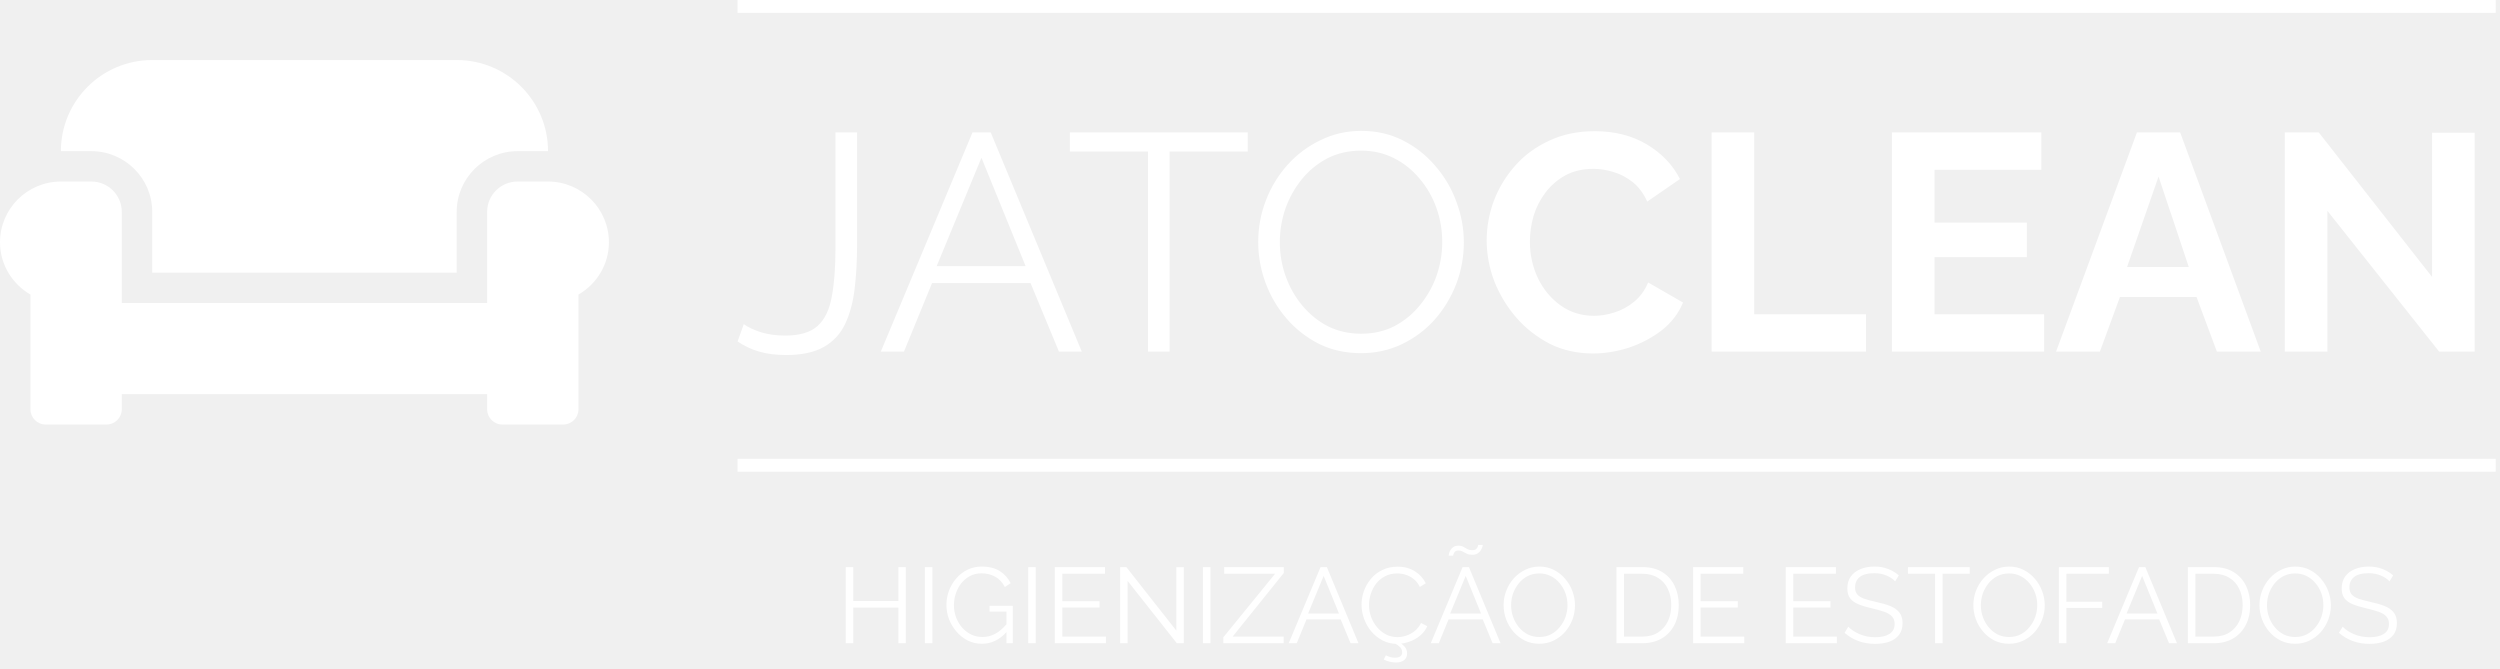
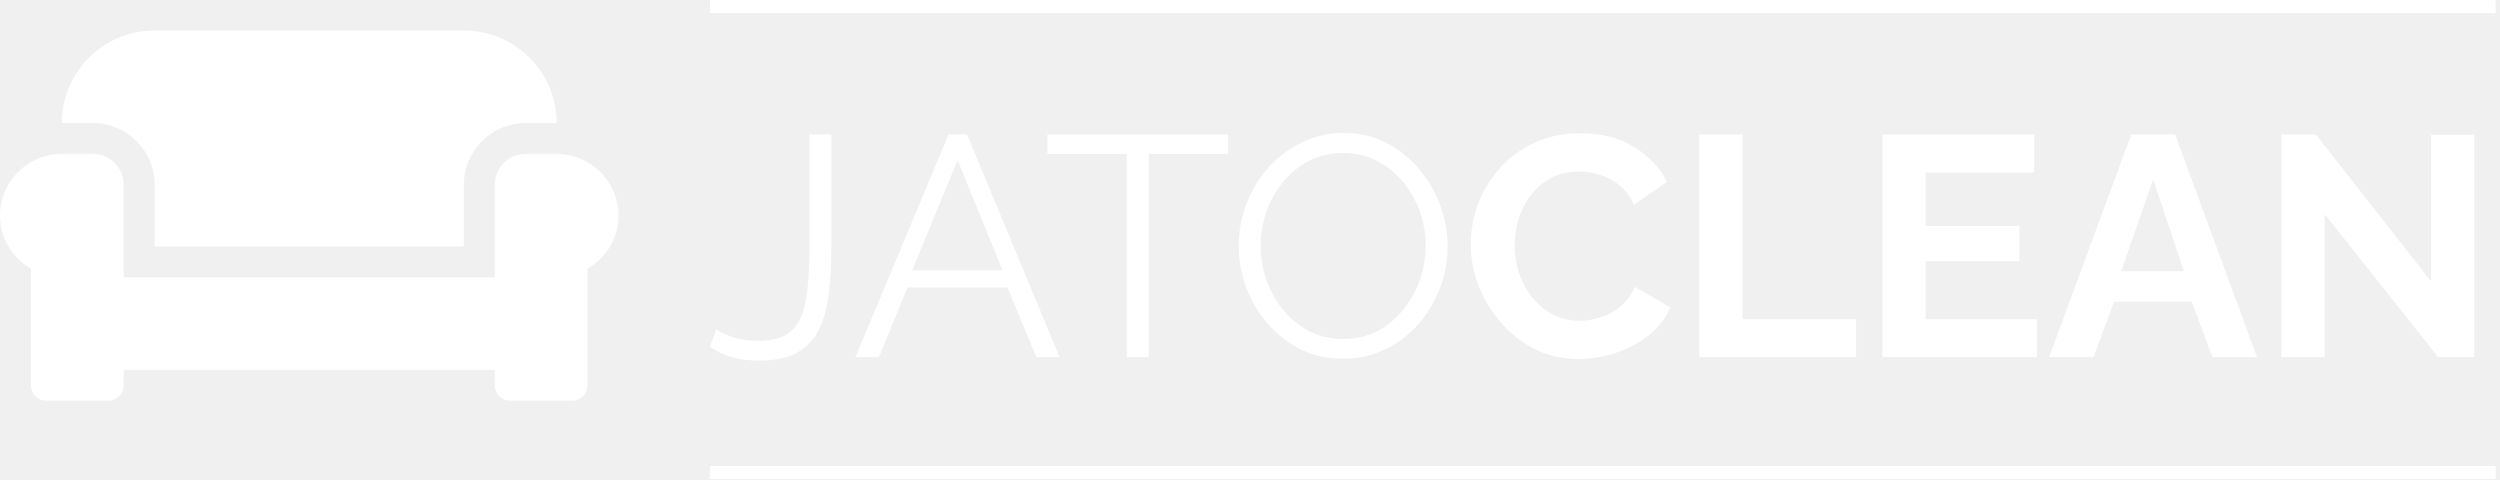
- <svg xmlns="http://www.w3.org/2000/svg" width="583" height="156" viewBox="0 0 583 156" fill="none">
-   <path d="M211.225 132.25V150H209.5V141.7H198.975V150H197.225V132.25H198.975V140.15H209.5V132.25H211.225ZM215.682 150V132.25H217.432V150H215.682ZM229.008 150.125C227.808 150.125 226.7 149.875 225.683 149.375C224.683 148.858 223.808 148.167 223.058 147.3C222.308 146.433 221.725 145.467 221.308 144.4C220.908 143.317 220.708 142.217 220.708 141.1C220.708 139.917 220.908 138.792 221.308 137.725C221.725 136.642 222.3 135.683 223.033 134.85C223.767 134 224.633 133.333 225.633 132.85C226.633 132.367 227.725 132.125 228.908 132.125C230.658 132.125 232.083 132.483 233.183 133.2C234.283 133.917 235.117 134.85 235.683 136L234.333 136.9C233.767 135.8 233.008 134.992 232.058 134.475C231.108 133.958 230.05 133.7 228.883 133.7C227.9 133.7 227.008 133.908 226.208 134.325C225.425 134.742 224.75 135.3 224.183 136C223.633 136.7 223.208 137.492 222.908 138.375C222.608 139.258 222.458 140.175 222.458 141.125C222.458 142.125 222.625 143.075 222.958 143.975C223.292 144.858 223.758 145.65 224.358 146.35C224.975 147.033 225.683 147.575 226.483 147.975C227.3 148.358 228.183 148.55 229.133 148.55C230.15 148.55 231.117 148.308 232.033 147.825C232.967 147.342 233.858 146.592 234.708 145.575V142.625H230.758V141.275H236.183V150H234.708V147.4C233.075 149.217 231.175 150.125 229.008 150.125ZM239.779 150V132.25H241.529V150H239.779ZM257.905 148.45V150H245.98V132.25H257.68V133.8H247.73V140.2H256.405V141.675H247.73V148.45H257.905ZM262.964 135.475V150H261.214V132.25H262.664L274.314 147.05V132.275H276.064V150H274.439L262.964 135.475ZM280.526 150V132.25H282.276V150H280.526ZM285.277 148.625L297.352 133.8H285.477V132.25H299.377V133.625L287.452 148.45H299.352V150H285.277V148.625ZM307.95 132.25H309.425L316.8 150H314.95L312.65 144.45H304.675L302.4 150H300.525L307.95 132.25ZM312.25 143.075L308.675 134.3L305.05 143.075H312.25ZM317.51 141C317.51 139.933 317.693 138.875 318.06 137.825C318.443 136.775 318.993 135.825 319.71 134.975C320.427 134.108 321.31 133.425 322.36 132.925C323.41 132.408 324.602 132.15 325.935 132.15C327.502 132.15 328.852 132.517 329.985 133.25C331.118 133.967 331.952 134.892 332.485 136.025L331.11 136.875C330.727 136.092 330.243 135.475 329.66 135.025C329.077 134.558 328.452 134.225 327.785 134.025C327.135 133.825 326.485 133.725 325.835 133.725C324.768 133.725 323.827 133.942 323.01 134.375C322.193 134.792 321.502 135.358 320.935 136.075C320.385 136.792 319.968 137.583 319.685 138.45C319.402 139.317 319.26 140.2 319.26 141.1C319.26 142.083 319.427 143.025 319.76 143.925C320.093 144.808 320.56 145.6 321.16 146.3C321.76 147 322.46 147.558 323.26 147.975C324.077 148.375 324.96 148.575 325.91 148.575C326.577 148.575 327.26 148.458 327.96 148.225C328.66 147.992 329.31 147.633 329.91 147.15C330.51 146.667 331.002 146.042 331.385 145.275L332.835 146.025C332.452 146.908 331.877 147.658 331.11 148.275C330.36 148.892 329.51 149.358 328.56 149.675C327.627 149.992 326.71 150.15 325.81 150.15C324.593 150.15 323.477 149.892 322.46 149.375C321.443 148.842 320.56 148.142 319.81 147.275C319.077 146.392 318.51 145.408 318.11 144.325C317.71 143.225 317.51 142.117 317.51 141ZM325.535 154.5C325.102 154.5 324.635 154.442 324.135 154.325C323.635 154.208 323.152 154.033 322.685 153.8L323.185 152.825C323.535 152.992 323.868 153.125 324.185 153.225C324.502 153.325 324.86 153.375 325.26 153.375C326.41 153.375 326.985 152.95 326.985 152.1C326.985 151.667 326.835 151.283 326.535 150.95C326.235 150.633 325.802 150.317 325.235 150L325.96 149.525C326.61 149.925 327.135 150.342 327.535 150.775C327.935 151.208 328.135 151.742 328.135 152.375C328.135 153.058 327.902 153.583 327.435 153.95C326.968 154.317 326.335 154.5 325.535 154.5ZM341.079 132.25H342.554L349.929 150H348.079L345.779 144.45H337.804L335.529 150H333.654L341.079 132.25ZM345.379 143.075L341.804 134.3L338.179 143.075H345.379ZM343.329 129.375C342.829 129.375 342.404 129.292 342.054 129.125C341.721 128.958 341.404 128.792 341.104 128.625C340.804 128.458 340.479 128.375 340.129 128.375C339.763 128.375 339.488 128.467 339.304 128.65C339.138 128.833 339.021 129.025 338.954 129.225C338.904 129.408 338.879 129.525 338.879 129.575H337.829C337.829 129.475 337.854 129.308 337.904 129.075C337.971 128.825 338.088 128.558 338.254 128.275C338.421 127.992 338.654 127.75 338.954 127.55C339.254 127.35 339.638 127.25 340.104 127.25C340.571 127.25 340.963 127.342 341.279 127.525C341.596 127.692 341.904 127.867 342.204 128.05C342.521 128.217 342.888 128.3 343.304 128.3C343.738 128.3 344.054 128.208 344.254 128.025C344.454 127.825 344.579 127.625 344.629 127.425C344.696 127.225 344.729 127.108 344.729 127.075H345.779C345.779 127.158 345.746 127.325 345.679 127.575C345.613 127.808 345.488 128.067 345.304 128.35C345.138 128.633 344.888 128.875 344.554 129.075C344.238 129.275 343.829 129.375 343.329 129.375ZM358.965 150.125C357.715 150.125 356.582 149.875 355.565 149.375C354.548 148.858 353.673 148.175 352.94 147.325C352.207 146.475 351.64 145.517 351.24 144.45C350.84 143.367 350.64 142.258 350.64 141.125C350.64 139.942 350.848 138.817 351.265 137.75C351.682 136.667 352.265 135.708 353.015 134.875C353.782 134.025 354.673 133.358 355.69 132.875C356.707 132.375 357.807 132.125 358.99 132.125C360.223 132.125 361.348 132.383 362.365 132.9C363.382 133.417 364.257 134.108 364.99 134.975C365.74 135.842 366.307 136.808 366.69 137.875C367.09 138.942 367.29 140.033 367.29 141.15C367.29 142.333 367.082 143.467 366.665 144.55C366.248 145.617 365.665 146.575 364.915 147.425C364.165 148.258 363.282 148.917 362.265 149.4C361.248 149.883 360.148 150.125 358.965 150.125ZM352.39 141.125C352.39 142.092 352.548 143.017 352.865 143.9C353.182 144.783 353.632 145.575 354.215 146.275C354.798 146.975 355.49 147.533 356.29 147.95C357.107 148.35 357.998 148.55 358.965 148.55C359.982 148.55 360.89 148.342 361.69 147.925C362.507 147.492 363.198 146.917 363.765 146.2C364.348 145.483 364.79 144.692 365.09 143.825C365.39 142.942 365.54 142.042 365.54 141.125C365.54 140.158 365.382 139.233 365.065 138.35C364.748 137.467 364.29 136.675 363.69 135.975C363.107 135.275 362.415 134.725 361.615 134.325C360.815 133.925 359.932 133.725 358.965 133.725C357.965 133.725 357.057 133.933 356.24 134.35C355.44 134.767 354.748 135.333 354.165 136.05C353.598 136.75 353.157 137.542 352.84 138.425C352.54 139.308 352.39 140.208 352.39 141.125ZM376.961 150V132.25H382.986C384.87 132.25 386.436 132.65 387.686 133.45C388.953 134.233 389.903 135.3 390.536 136.65C391.17 137.983 391.486 139.467 391.486 141.1C391.486 142.9 391.136 144.467 390.436 145.8C389.736 147.133 388.753 148.167 387.486 148.9C386.22 149.633 384.72 150 382.986 150H376.961ZM389.736 141.1C389.736 139.683 389.47 138.425 388.936 137.325C388.42 136.225 387.653 135.367 386.636 134.75C385.636 134.117 384.42 133.8 382.986 133.8H378.711V148.45H382.986C384.453 148.45 385.686 148.125 386.686 147.475C387.686 146.825 388.445 145.95 388.961 144.85C389.478 143.75 389.736 142.5 389.736 141.1ZM406.757 148.45V150H394.832V132.25H406.532V133.8H396.582V140.2H405.257V141.675H396.582V148.45H406.757ZM428.364 148.45V150H416.439V132.25H428.139V133.8H418.189V140.2H426.864V141.675H418.189V148.45H428.364ZM441.951 135.575C441.451 135.025 440.784 134.575 439.951 134.225C439.117 133.858 438.167 133.675 437.101 133.675C435.534 133.675 434.392 133.975 433.676 134.575C432.959 135.158 432.601 135.958 432.601 136.975C432.601 137.675 432.776 138.225 433.126 138.625C433.476 139.025 434.009 139.358 434.726 139.625C435.459 139.875 436.392 140.125 437.526 140.375C438.792 140.642 439.884 140.958 440.801 141.325C441.717 141.692 442.426 142.192 442.926 142.825C443.426 143.442 443.676 144.283 443.676 145.35C443.676 146.433 443.401 147.333 442.851 148.05C442.301 148.767 441.542 149.3 440.576 149.65C439.609 149.983 438.509 150.15 437.276 150.15C434.509 150.15 432.134 149.292 430.151 147.575L431.026 146.15C431.659 146.817 432.526 147.392 433.626 147.875C434.742 148.358 435.976 148.6 437.326 148.6C438.726 148.6 439.826 148.342 440.626 147.825C441.426 147.308 441.826 146.542 441.826 145.525C441.826 144.792 441.626 144.208 441.226 143.775C440.826 143.325 440.226 142.958 439.426 142.675C438.626 142.392 437.642 142.117 436.476 141.85C435.242 141.567 434.201 141.25 433.351 140.9C432.517 140.55 431.884 140.092 431.451 139.525C431.017 138.958 430.801 138.192 430.801 137.225C430.801 136.125 431.067 135.2 431.601 134.45C432.151 133.683 432.901 133.108 433.851 132.725C434.801 132.325 435.892 132.125 437.126 132.125C438.292 132.125 439.342 132.308 440.276 132.675C441.209 133.025 442.051 133.525 442.801 134.175L441.951 135.575ZM459.337 133.8H453.012V150H451.262V133.8H444.937V132.25H459.337V133.8ZM468.511 150.125C467.261 150.125 466.127 149.875 465.111 149.375C464.094 148.858 463.219 148.175 462.486 147.325C461.752 146.475 461.186 145.517 460.786 144.45C460.386 143.367 460.186 142.258 460.186 141.125C460.186 139.942 460.394 138.817 460.811 137.75C461.227 136.667 461.811 135.708 462.561 134.875C463.327 134.025 464.219 133.358 465.236 132.875C466.252 132.375 467.352 132.125 468.536 132.125C469.769 132.125 470.894 132.383 471.911 132.9C472.927 133.417 473.802 134.108 474.536 134.975C475.286 135.842 475.852 136.808 476.236 137.875C476.636 138.942 476.836 140.033 476.836 141.15C476.836 142.333 476.627 143.467 476.211 144.55C475.794 145.617 475.211 146.575 474.461 147.425C473.711 148.258 472.827 148.917 471.811 149.4C470.794 149.883 469.694 150.125 468.511 150.125ZM461.936 141.125C461.936 142.092 462.094 143.017 462.411 143.9C462.727 144.783 463.177 145.575 463.761 146.275C464.344 146.975 465.036 147.533 465.836 147.95C466.652 148.35 467.544 148.55 468.511 148.55C469.527 148.55 470.436 148.342 471.236 147.925C472.052 147.492 472.744 146.917 473.311 146.2C473.894 145.483 474.336 144.692 474.636 143.825C474.936 142.942 475.086 142.042 475.086 141.125C475.086 140.158 474.927 139.233 474.611 138.35C474.294 137.467 473.836 136.675 473.236 135.975C472.652 135.275 471.961 134.725 471.161 134.325C470.361 133.925 469.477 133.725 468.511 133.725C467.511 133.725 466.602 133.933 465.786 134.35C464.986 134.767 464.294 135.333 463.711 136.05C463.144 136.75 462.702 137.542 462.386 138.425C462.086 139.308 461.936 140.208 461.936 141.125ZM480.135 150V132.25H491.785V133.8H481.885V140.325H490.235V141.775H481.885V150H480.135ZM498.819 132.25H500.294L507.669 150H505.819L503.519 144.45H495.544L493.269 150H491.394L498.819 132.25ZM503.119 143.075L499.544 134.3L495.919 143.075H503.119ZM510.213 150V132.25H516.238C518.122 132.25 519.688 132.65 520.938 133.45C522.205 134.233 523.155 135.3 523.788 136.65C524.422 137.983 524.738 139.467 524.738 141.1C524.738 142.9 524.388 144.467 523.688 145.8C522.988 147.133 522.005 148.167 520.738 148.9C519.472 149.633 517.972 150 516.238 150H510.213ZM522.988 141.1C522.988 139.683 522.722 138.425 522.188 137.325C521.672 136.225 520.905 135.367 519.888 134.75C518.888 134.117 517.672 133.8 516.238 133.8H511.963V148.45H516.238C517.705 148.45 518.938 148.125 519.938 147.475C520.938 146.825 521.697 145.95 522.213 144.85C522.73 143.75 522.988 142.5 522.988 141.1ZM535.234 150.125C533.984 150.125 532.851 149.875 531.834 149.375C530.818 148.858 529.943 148.175 529.209 147.325C528.476 146.475 527.909 145.517 527.509 144.45C527.109 143.367 526.909 142.258 526.909 141.125C526.909 139.942 527.118 138.817 527.534 137.75C527.951 136.667 528.534 135.708 529.284 134.875C530.051 134.025 530.943 133.358 531.959 132.875C532.976 132.375 534.076 132.125 535.259 132.125C536.493 132.125 537.618 132.383 538.634 132.9C539.651 133.417 540.526 134.108 541.259 134.975C542.009 135.842 542.576 136.808 542.959 137.875C543.359 138.942 543.559 140.033 543.559 141.15C543.559 142.333 543.351 143.467 542.934 144.55C542.518 145.617 541.934 146.575 541.184 147.425C540.434 148.258 539.551 148.917 538.534 149.4C537.518 149.883 536.418 150.125 535.234 150.125ZM528.659 141.125C528.659 142.092 528.818 143.017 529.134 143.9C529.451 144.783 529.901 145.575 530.484 146.275C531.068 146.975 531.759 147.533 532.559 147.95C533.376 148.35 534.268 148.55 535.234 148.55C536.251 148.55 537.159 148.342 537.959 147.925C538.776 147.492 539.468 146.917 540.034 146.2C540.618 145.483 541.059 144.692 541.359 143.825C541.659 142.942 541.809 142.042 541.809 141.125C541.809 140.158 541.651 139.233 541.334 138.35C541.018 137.467 540.559 136.675 539.959 135.975C539.376 135.275 538.684 134.725 537.884 134.325C537.084 133.925 536.201 133.725 535.234 133.725C534.234 133.725 533.326 133.933 532.509 134.35C531.709 134.767 531.018 135.333 530.434 136.05C529.868 136.75 529.426 137.542 529.109 138.425C528.809 139.308 528.659 140.208 528.659 141.125ZM557.234 135.575C556.734 135.025 556.067 134.575 555.234 134.225C554.4 133.858 553.45 133.675 552.384 133.675C550.817 133.675 549.675 133.975 548.959 134.575C548.242 135.158 547.884 135.958 547.884 136.975C547.884 137.675 548.059 138.225 548.409 138.625C548.759 139.025 549.292 139.358 550.009 139.625C550.742 139.875 551.675 140.125 552.809 140.375C554.075 140.642 555.167 140.958 556.084 141.325C557 141.692 557.709 142.192 558.209 142.825C558.709 143.442 558.959 144.283 558.959 145.35C558.959 146.433 558.684 147.333 558.134 148.05C557.584 148.767 556.825 149.3 555.859 149.65C554.892 149.983 553.792 150.15 552.559 150.15C549.792 150.15 547.417 149.292 545.434 147.575L546.309 146.15C546.942 146.817 547.809 147.392 548.909 147.875C550.025 148.358 551.259 148.6 552.609 148.6C554.009 148.6 555.109 148.342 555.909 147.825C556.709 147.308 557.109 146.542 557.109 145.525C557.109 144.792 556.909 144.208 556.509 143.775C556.109 143.325 555.509 142.958 554.709 142.675C553.909 142.392 552.925 142.117 551.759 141.85C550.525 141.567 549.484 141.25 548.634 140.9C547.8 140.55 547.167 140.092 546.734 139.525C546.3 138.958 546.084 138.192 546.084 137.225C546.084 136.125 546.35 135.2 546.884 134.45C547.434 133.683 548.184 133.108 549.134 132.725C550.084 132.325 551.175 132.125 552.409 132.125C553.575 132.125 554.625 132.308 555.559 132.675C556.492 133.025 557.334 133.525 558.084 134.175L557.234 135.575Z" fill="white" />
-   <path d="M173.448 75.592C174.456 76.312 175.776 76.936 177.408 77.464C179.088 77.992 181.008 78.256 183.168 78.256C186.48 78.256 188.976 77.512 190.656 76.024C192.336 74.488 193.44 72.208 193.968 69.184C194.544 66.16 194.832 62.392 194.832 57.88V30.88H199.872V56.872C199.872 60.712 199.68 64.216 199.296 67.384C198.912 70.552 198.168 73.288 197.064 75.592C195.96 77.896 194.304 79.672 192.096 80.92C189.888 82.168 186.96 82.792 183.312 82.792C180.96 82.792 178.872 82.528 177.048 82C175.224 81.472 173.544 80.68 172.008 79.624L173.448 75.592ZM226.787 30.88H231.035L252.275 82H246.947L240.323 66.016H217.355L210.803 82H205.403L226.787 30.88ZM239.171 62.056L228.875 36.784L218.435 62.056H239.171ZM290.969 35.344H272.753V82H267.713V35.344H249.497V30.88H290.969V35.344ZM317.391 82.36C313.791 82.36 310.527 81.64 307.599 80.2C304.671 78.712 302.151 76.744 300.039 74.296C297.927 71.848 296.295 69.088 295.143 66.016C293.991 62.896 293.415 59.704 293.415 56.44C293.415 53.032 294.015 49.792 295.215 46.72C296.415 43.6 298.095 40.84 300.255 38.44C302.463 35.992 305.031 34.072 307.959 32.68C310.887 31.24 314.055 30.52 317.463 30.52C321.015 30.52 324.255 31.264 327.183 32.752C330.111 34.24 332.631 36.232 334.743 38.728C336.903 41.224 338.535 44.008 339.639 47.08C340.791 50.152 341.367 53.296 341.367 56.512C341.367 59.92 340.767 63.184 339.567 66.304C338.367 69.376 336.687 72.136 334.527 74.584C332.367 76.984 329.823 78.88 326.895 80.272C323.967 81.664 320.799 82.36 317.391 82.36ZM298.455 56.44C298.455 59.224 298.911 61.888 299.823 64.432C300.735 66.976 302.031 69.256 303.711 71.272C305.391 73.288 307.383 74.896 309.687 76.096C312.039 77.248 314.607 77.824 317.391 77.824C320.319 77.824 322.935 77.224 325.239 76.024C327.591 74.776 329.583 73.12 331.215 71.056C332.895 68.992 334.167 66.712 335.031 64.216C335.895 61.672 336.327 59.08 336.327 56.44C336.327 53.656 335.871 50.992 334.959 48.448C334.047 45.904 332.727 43.624 330.999 41.608C329.319 39.592 327.327 38.008 325.023 36.856C322.719 35.704 320.175 35.128 317.391 35.128C314.511 35.128 311.895 35.728 309.543 36.928C307.239 38.128 305.247 39.76 303.567 41.824C301.935 43.84 300.663 46.12 299.751 48.664C298.887 51.208 298.455 53.8 298.455 56.44ZM346.693 56.08C346.693 52.96 347.245 49.888 348.349 46.864C349.501 43.84 351.157 41.104 353.317 38.656C355.477 36.208 358.117 34.264 361.237 32.824C364.357 31.336 367.909 30.592 371.893 30.592C376.549 30.592 380.605 31.624 384.061 33.688C387.517 35.752 390.085 38.44 391.765 41.752L384.133 47.008C383.269 45.088 382.141 43.576 380.749 42.472C379.357 41.368 377.845 40.576 376.213 40.096C374.629 39.616 373.093 39.376 371.605 39.376C369.109 39.376 366.925 39.88 365.053 40.888C363.229 41.896 361.693 43.216 360.445 44.848C359.197 46.48 358.261 48.304 357.637 50.32C357.061 52.336 356.773 54.352 356.773 56.368C356.773 59.392 357.397 62.224 358.645 64.864C359.893 67.456 361.645 69.568 363.901 71.2C366.157 72.832 368.773 73.648 371.749 73.648C373.285 73.648 374.869 73.384 376.501 72.856C378.181 72.328 379.717 71.488 381.109 70.336C382.501 69.184 383.581 67.696 384.349 65.872L392.485 70.552C391.429 73.096 389.773 75.256 387.517 77.032C385.261 78.76 382.717 80.104 379.885 81.064C377.053 81.976 374.245 82.432 371.461 82.432C367.813 82.432 364.477 81.688 361.453 80.2C358.477 78.664 355.885 76.648 353.677 74.152C351.469 71.608 349.741 68.776 348.493 65.656C347.293 62.488 346.693 59.296 346.693 56.08ZM399.148 82V30.88H409.084V73.288H435.148V82H399.148ZM476.691 73.288V82H441.195V30.88H476.043V39.592H451.131V51.904H472.659V59.968H451.131V73.288H476.691ZM498.333 30.88H508.413L527.205 82H516.981L512.229 69.256H494.373L489.693 82H479.469L498.333 30.88ZM510.429 62.272L503.373 41.176L496.029 62.272H510.429ZM542.748 49.168V82H532.812V30.88H540.732L567.156 64.576V30.952H577.092V82H568.812L542.748 49.168Z" fill="white" />
-   <line x1="172" y1="1.5" x2="582" y2="1.5" stroke="white" stroke-width="3" />
-   <line x1="172" y1="108.5" x2="582" y2="108.5" stroke="white" stroke-width="3" />
-   <path d="M35.5 49.417V63.583H106.5V49.417C106.5 41.603 112.868 35.25 120.7 35.25H127.8C127.8 23.518 118.259 14 106.5 14H35.5C23.741 14 14.2 23.518 14.2 35.25H21.3C29.132 35.25 35.5 41.603 35.5 49.417ZM127.8 42.333H120.7C116.773 42.333 113.6 45.499 113.6 49.417V70.667H28.4V49.417C28.4 45.499 25.227 42.333 21.3 42.333H14.2C6.368 42.333 0 48.686 0 56.5C0 61.724 2.884 66.24 7.1 68.697V95.458C7.1 97.406 8.697 99 10.65 99H24.85C26.802 99 28.4 97.406 28.4 95.458V91.917H113.6V95.458C113.6 97.406 115.197 99 117.15 99H131.35C133.303 99 134.9 97.406 134.9 95.458V68.697C139.116 66.24 142 61.724 142 56.5C142 48.686 135.632 42.333 127.8 42.333Z" fill="white" />
+ <svg xmlns="http://www.w3.org/2000/svg" width="574" height="110" viewBox="0 0 574 110" fill="none">
+   <path d="M164.448 75.592C165.456 76.312 166.776 76.936 168.408 77.464C170.088 77.992 172.008 78.256 174.168 78.256C177.48 78.256 179.976 77.512 181.656 76.024C183.336 74.488 184.44 72.208 184.968 69.184C185.544 66.16 185.832 62.392 185.832 57.88V30.88H190.872V56.872C190.872 60.712 190.68 64.216 190.296 67.384C189.912 70.552 189.168 73.288 188.064 75.592C186.96 77.896 185.304 79.672 183.096 80.92C180.888 82.168 177.96 82.792 174.312 82.792C171.96 82.792 169.872 82.528 168.048 82C166.224 81.472 164.544 80.68 163.008 79.624L164.448 75.592ZM217.787 30.88H222.035L243.275 82H237.947L231.323 66.016H208.355L201.803 82H196.403L217.787 30.88ZM230.171 62.056L219.875 36.784L209.435 62.056H230.171ZM281.969 35.344H263.753V82H258.713V35.344H240.497V30.88H281.969V35.344ZM308.391 82.36C304.791 82.36 301.527 81.64 298.599 80.2C295.671 78.712 293.151 76.744 291.039 74.296C288.927 71.848 287.295 69.088 286.143 66.016C284.991 62.896 284.415 59.704 284.415 56.44C284.415 53.032 285.015 49.792 286.215 46.72C287.415 43.6 289.095 40.84 291.255 38.44C293.463 35.992 296.031 34.072 298.959 32.68C301.887 31.24 305.055 30.52 308.463 30.52C312.015 30.52 315.255 31.264 318.183 32.752C321.111 34.24 323.631 36.232 325.743 38.728C327.903 41.224 329.535 44.008 330.639 47.08C331.791 50.152 332.367 53.296 332.367 56.512C332.367 59.92 331.767 63.184 330.567 66.304C329.367 69.376 327.687 72.136 325.527 74.584C323.367 76.984 320.823 78.88 317.895 80.272C314.967 81.664 311.799 82.36 308.391 82.36ZM289.455 56.44C289.455 59.224 289.911 61.888 290.823 64.432C291.735 66.976 293.031 69.256 294.711 71.272C296.391 73.288 298.383 74.896 300.687 76.096C303.039 77.248 305.607 77.824 308.391 77.824C311.319 77.824 313.935 77.224 316.239 76.024C318.591 74.776 320.583 73.12 322.215 71.056C323.895 68.992 325.167 66.712 326.031 64.216C326.895 61.672 327.327 59.08 327.327 56.44C327.327 53.656 326.871 50.992 325.959 48.448C325.047 45.904 323.727 43.624 321.999 41.608C320.319 39.592 318.327 38.008 316.023 36.856C313.719 35.704 311.175 35.128 308.391 35.128C305.511 35.128 302.895 35.728 300.543 36.928C298.239 38.128 296.247 39.76 294.567 41.824C292.935 43.84 291.663 46.12 290.751 48.664C289.887 51.208 289.455 53.8 289.455 56.44ZM337.693 56.08C337.693 52.96 338.245 49.888 339.349 46.864C340.501 43.84 342.157 41.104 344.317 38.656C346.477 36.208 349.117 34.264 352.237 32.824C355.357 31.336 358.909 30.592 362.893 30.592C367.549 30.592 371.605 31.624 375.061 33.688C378.517 35.752 381.085 38.44 382.765 41.752L375.133 47.008C374.269 45.088 373.141 43.576 371.749 42.472C370.357 41.368 368.845 40.576 367.213 40.096C365.629 39.616 364.093 39.376 362.605 39.376C360.109 39.376 357.925 39.88 356.053 40.888C354.229 41.896 352.693 43.216 351.445 44.848C350.197 46.48 349.261 48.304 348.637 50.32C348.061 52.336 347.773 54.352 347.773 56.368C347.773 59.392 348.397 62.224 349.645 64.864C350.893 67.456 352.645 69.568 354.901 71.2C357.157 72.832 359.773 73.648 362.749 73.648C364.285 73.648 365.869 73.384 367.501 72.856C369.181 72.328 370.717 71.488 372.109 70.336C373.501 69.184 374.581 67.696 375.349 65.872L383.485 70.552C382.429 73.096 380.773 75.256 378.517 77.032C376.261 78.76 373.717 80.104 370.885 81.064C368.053 81.976 365.245 82.432 362.461 82.432C358.813 82.432 355.477 81.688 352.453 80.2C349.477 78.664 346.885 76.648 344.677 74.152C342.469 71.608 340.741 68.776 339.493 65.656C338.293 62.488 337.693 59.296 337.693 56.08ZM390.148 82V30.88H400.084V73.288H426.148V82H390.148ZM467.691 73.288V82H432.195V30.88H467.043V39.592H442.131V51.904H463.659V59.968H442.131V73.288H467.691ZM489.333 30.88H499.413L518.205 82H507.981L503.229 69.256H485.373L480.693 82H470.469L489.333 30.88ZM501.429 62.272L494.373 41.176L487.029 62.272H501.429ZM533.748 49.168V82H523.812V30.88H531.732L558.156 64.576V30.952H568.092V82H559.812L533.748 49.168Z" fill="white" />
+   <line x1="163" y1="1.5" x2="573" y2="1.5" stroke="white" stroke-width="3" />
+   <line x1="163" y1="108.5" x2="573" y2="108.5" stroke="white" stroke-width="3" />
+   <path d="M35.5 42.417V56.583H106.5V42.417C106.5 34.603 112.868 28.25 120.7 28.25H127.8C127.8 16.518 118.259 7 106.5 7H35.5C23.741 7 14.2 16.518 14.2 28.25H21.3C29.132 28.25 35.5 34.603 35.5 42.417ZM127.8 35.333H120.7C116.773 35.333 113.6 38.499 113.6 42.417V63.667H28.4V42.417C28.4 38.499 25.227 35.333 21.3 35.333H14.2C6.368 35.333 0 41.686 0 49.5C0 54.724 2.884 59.24 7.1 61.697V88.458C7.1 90.406 8.697 92 10.65 92H24.85C26.802 92 28.4 90.406 28.4 88.458V84.917H113.6V88.458C113.6 90.406 115.197 92 117.15 92H131.35C133.303 92 134.9 90.406 134.9 88.458V61.697C139.116 59.24 142 54.724 142 49.5C142 41.686 135.632 35.333 127.8 35.333Z" fill="white" />
</svg>
